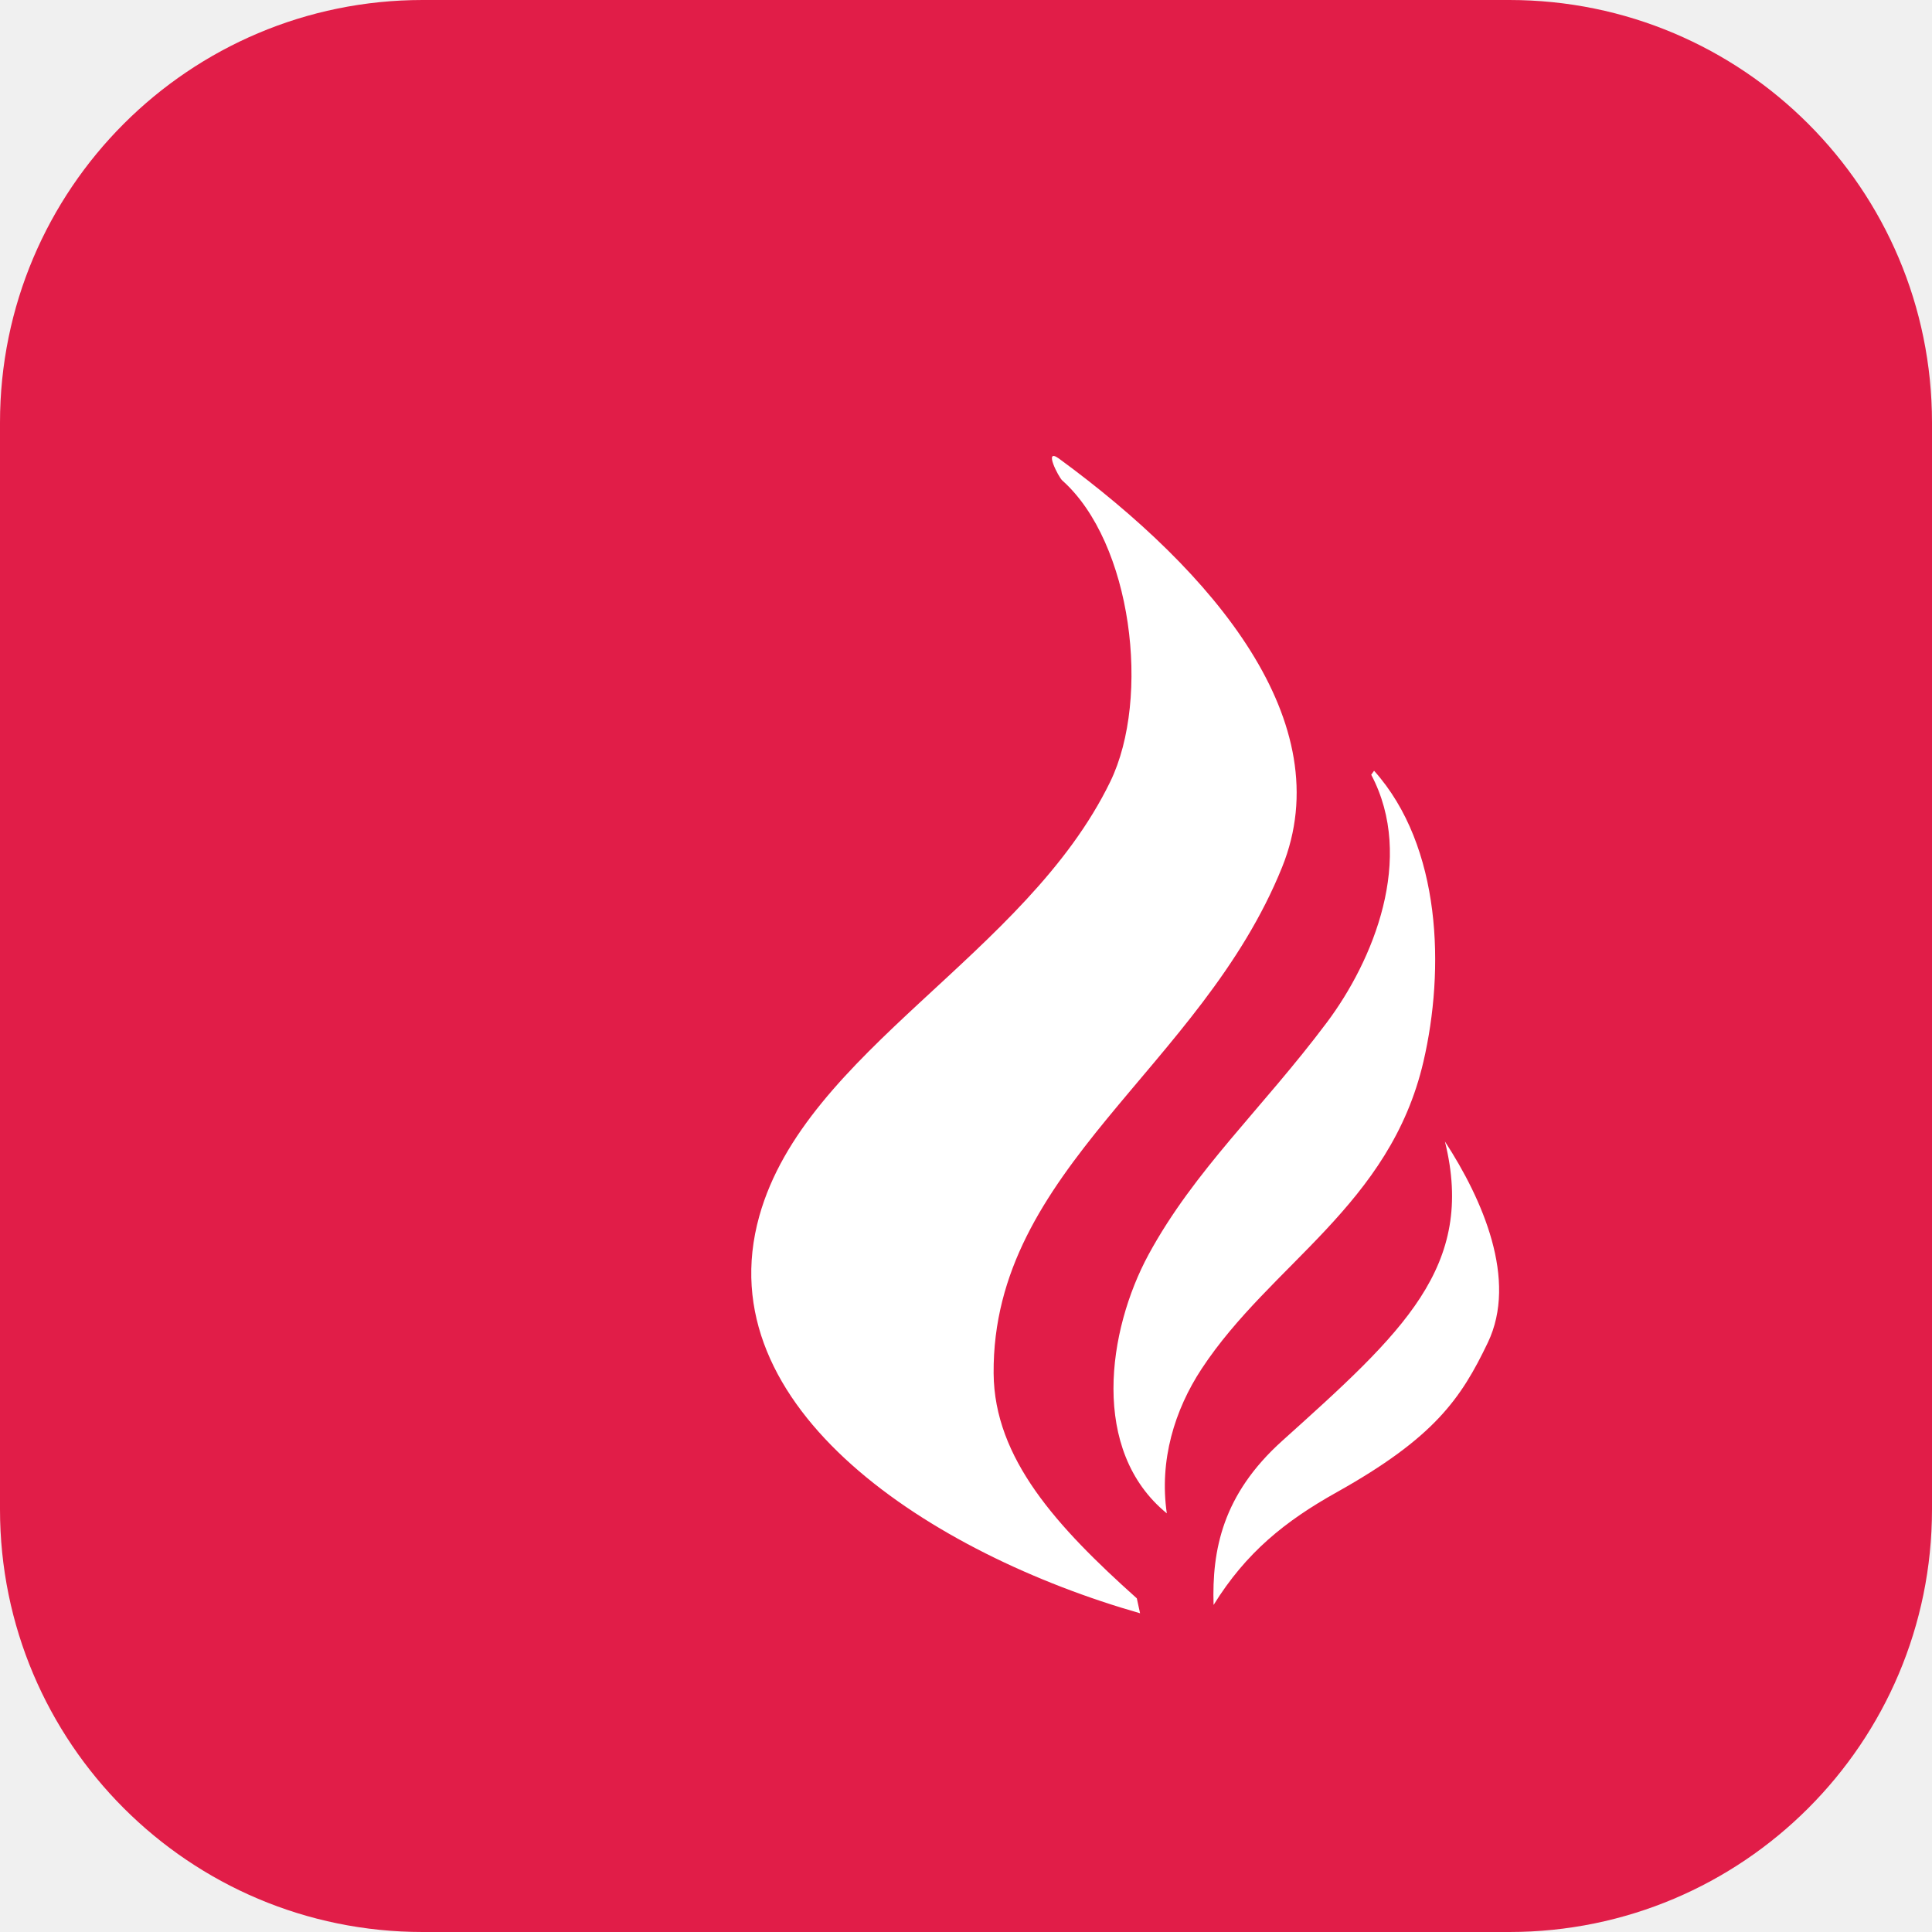
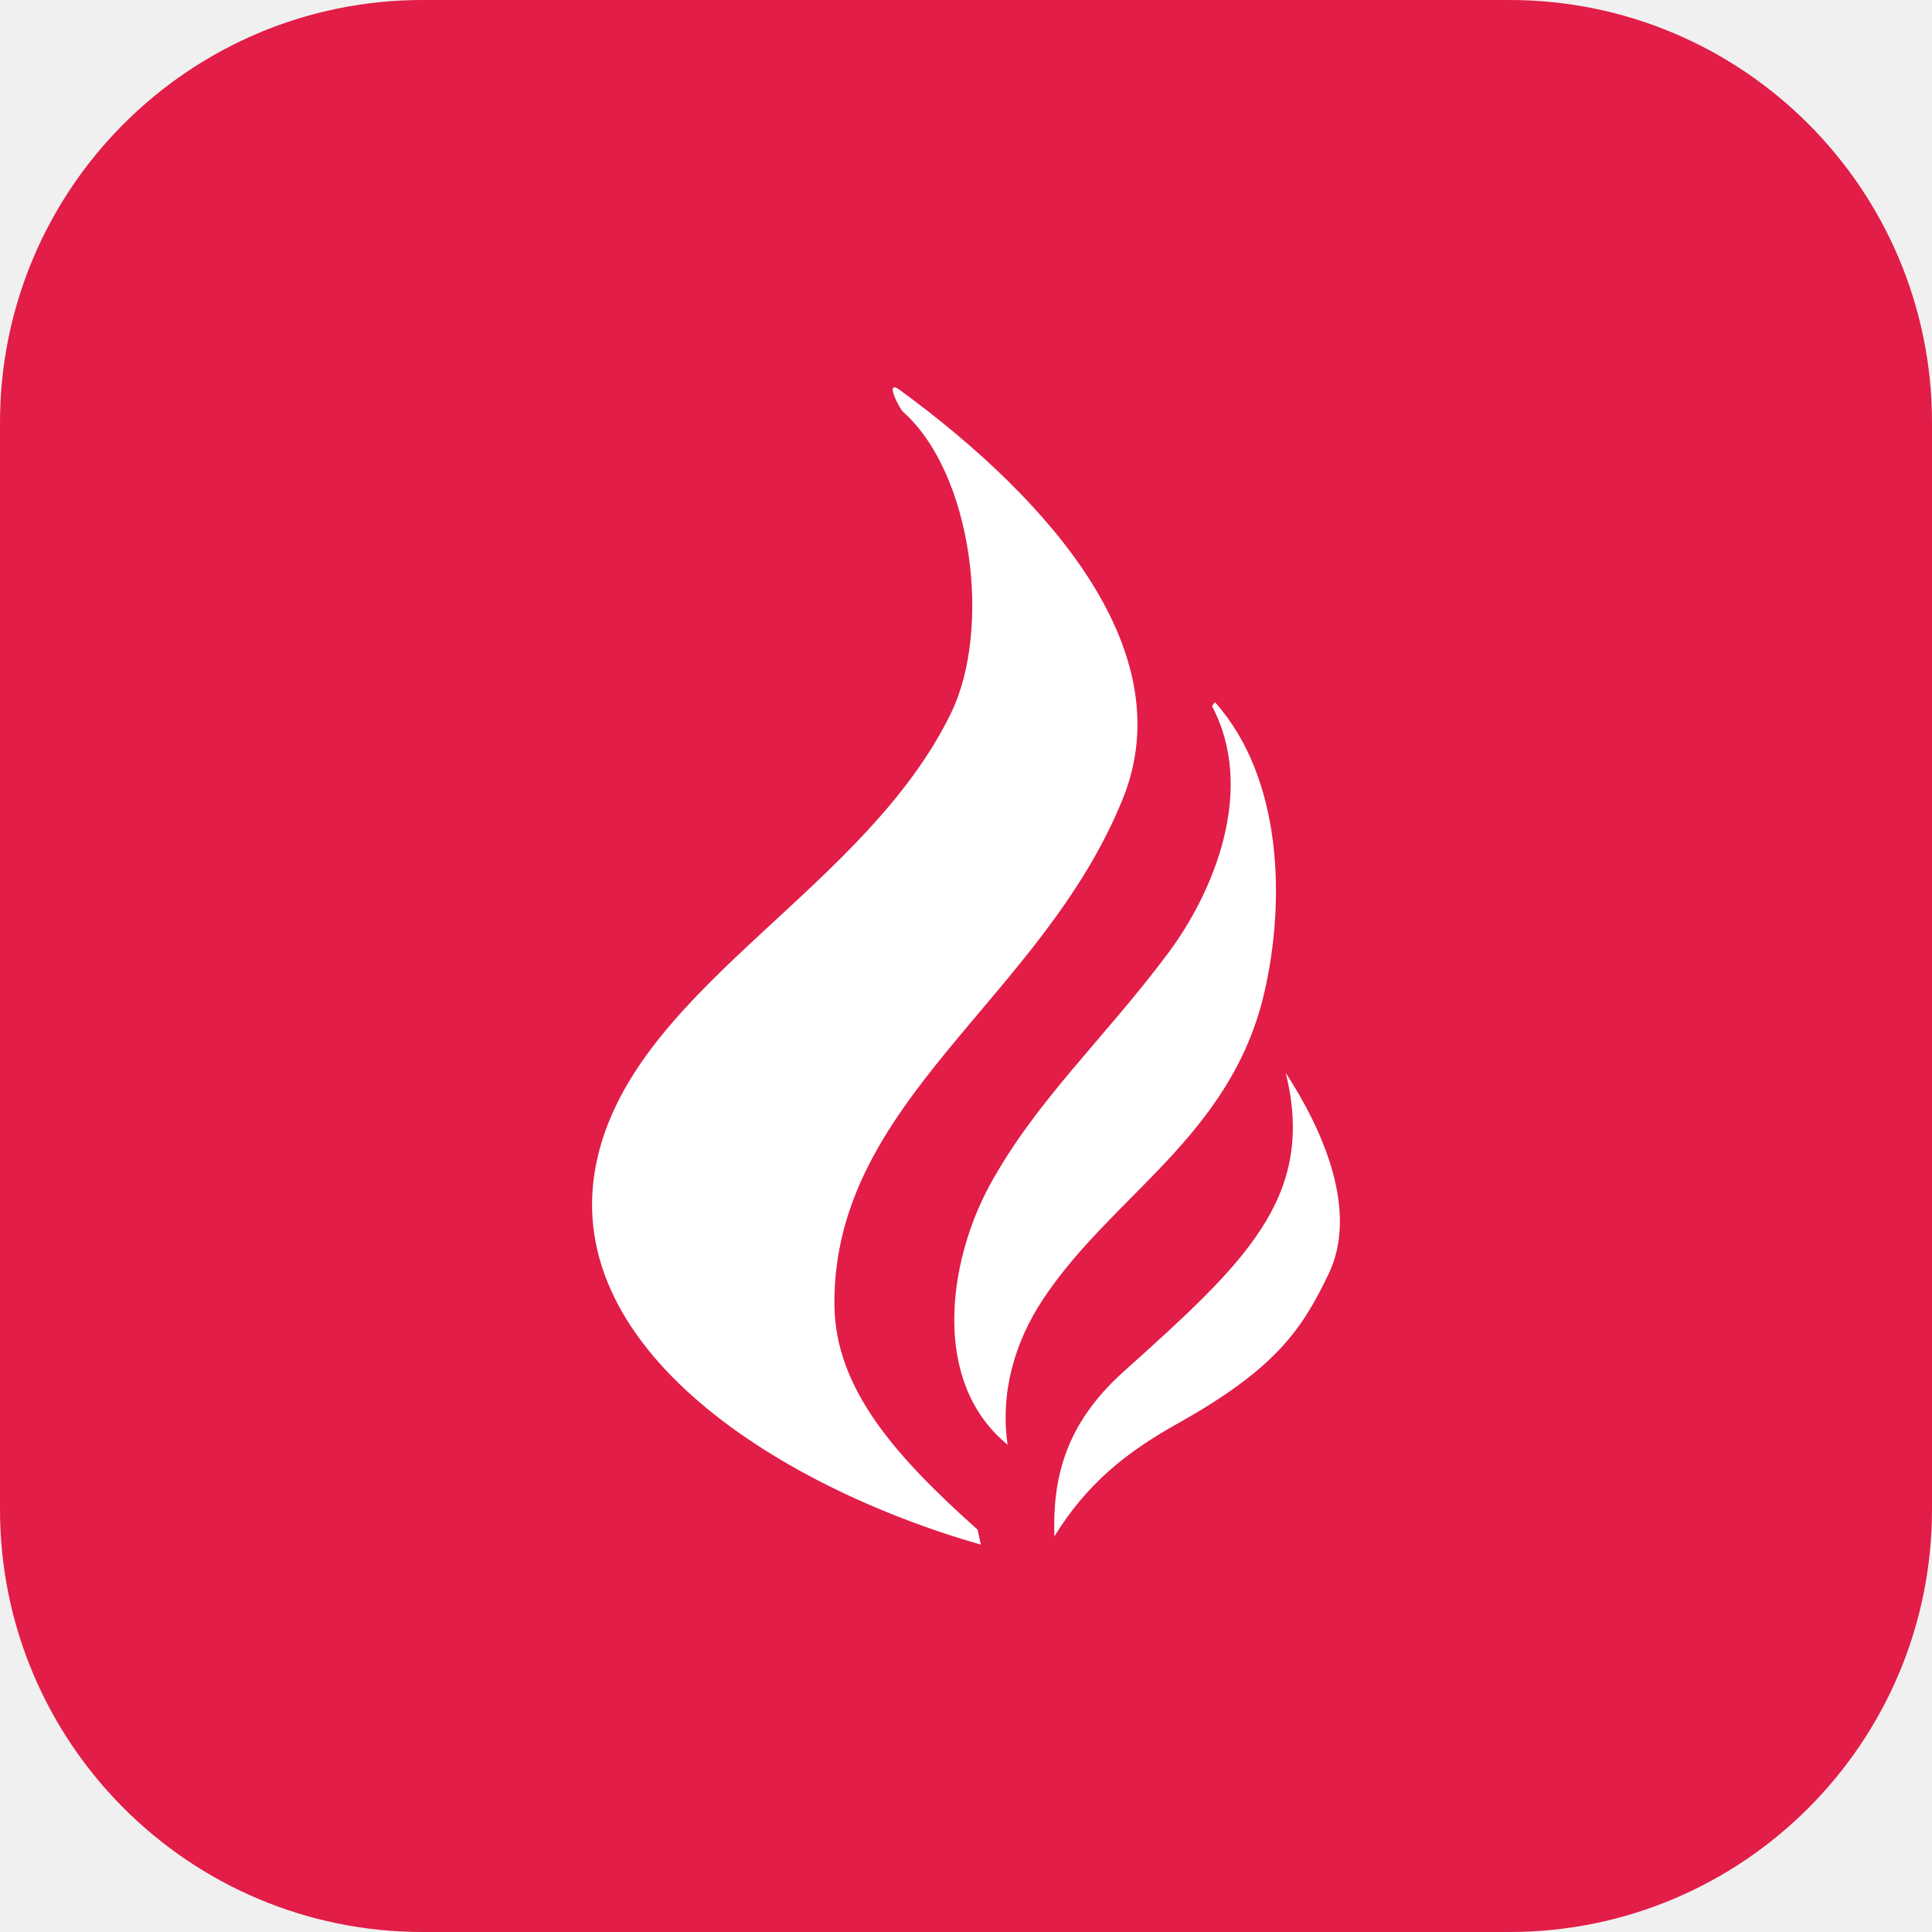
<svg xmlns="http://www.w3.org/2000/svg" viewBox="0 0 32 32" fill="none">
  <rect width="32" height="32" rx="7" fill="#e11d48" />
-   <g transform="translate(4.5, 3) scale(0.135)" fill="white">
+   <g transform="translate(1.863, 1.863) scale(0.135)" fill="white">
    <g transform="matrix(1.702461, 0, 0, 1.702461, 22.99736, 22.99753)">
      <g transform="scale(1 -1)">
        <g transform="translate(0 -96)">
          <path d="M 21.633,34.925 C 24.973,46.855 40.837,53.71 46.922,66.223 C 49.866,72.279 48.49,83.461 43.464,87.939 C 43.197,88.178 42.09,90.326 43.217,89.521 C 54.416,81.327 63.521,70.509 59.309,60.068 C 53.464,45.577 38.409,38.34 38.519,23.585 C 38.566,17.447 43.088,12.523 48.838,7.375 L 49.073,6.299 C 34.143,10.56 17.742,21.028 21.633,34.925 Z M 59.314,18.723 C 67.987,26.524 73.282,31.263 71.043,40.298 C 73.766,36.119 76.295,30.323 74.135,25.806 C 72.203,21.769 70.28,18.956 63.244,15.02 C 59.515,12.935 56.712,10.677 54.37,6.898 C 54.248,10.853 55.011,14.852 59.314,18.723 Z M 49.686,32.153 C 53.003,38.255 57.845,42.622 62.538,48.882 C 65.869,53.325 68.92,60.704 65.731,66.728 L 65.937,67.016 C 70.824,61.556 71.028,52.654 69.495,46.059 C 67.086,35.69 58.5,31.5 53.511,23.918 C 51.557,20.948 50.446,17.311 51,13.5 C 45.461,18.021 46.727,26.69 49.686,32.153 Z" />
        </g>
      </g>
    </g>
  </g>
</svg>
